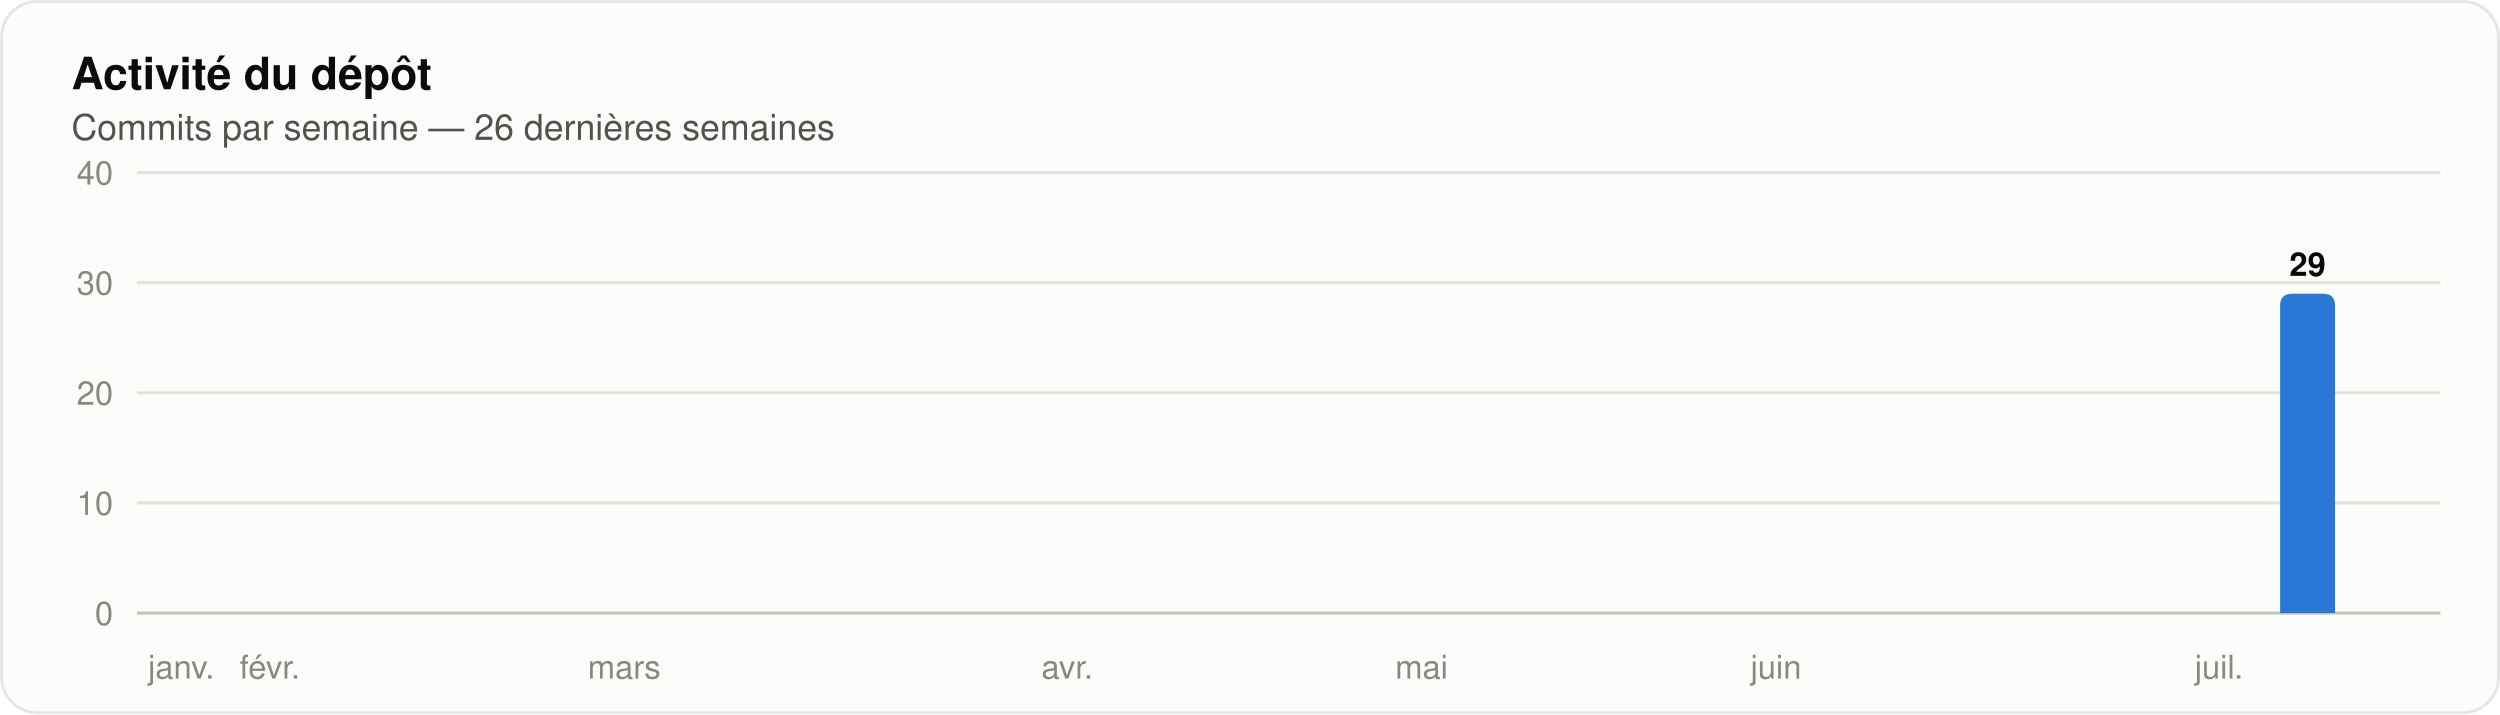
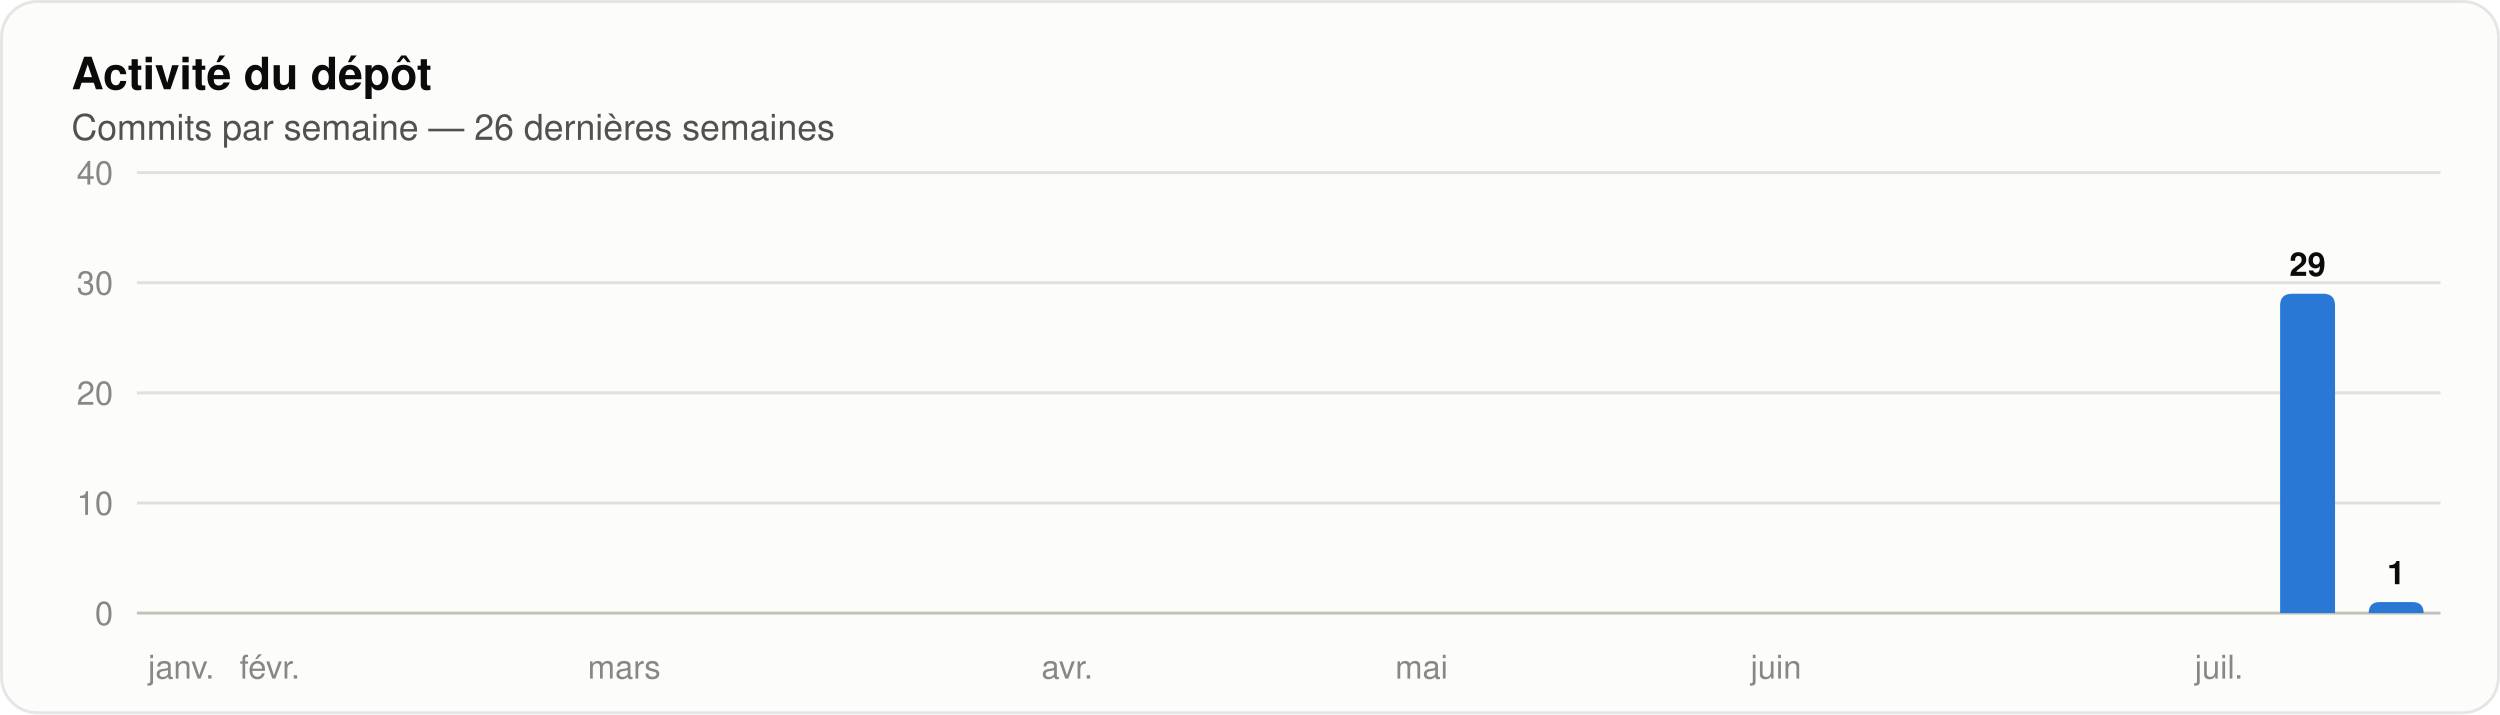
<svg xmlns="http://www.w3.org/2000/svg" width="840" height="240" viewBox="0 0 840 240" role="img" aria-label="Histogramme des commits par semaine sur les 26 dernières semaines" font-family="system-ui, 'Segoe UI', Ubuntu, Helvetica, Arial, sans-serif">
  <rect x="0.5" y="0.5" width="839" height="239" rx="12" fill="#fcfcfb" stroke="rgba(11,11,11,0.10)" />
  <text x="24" y="30" font-size="15" fill="#0b0b0b" font-weight="600">Activité du dépôt</text>
  <text x="24" y="47" font-size="12" fill="#52514e">Commits par semaine — 26 dernières semaines</text>
  <line x1="46" y1="206.0" x2="820" y2="206.0" stroke="#c3c2b7" stroke-width="1" />
  <text x="38" y="210" font-size="11" fill="#898781" text-anchor="end" font-variant-numeric="tabular-nums">0</text>
  <line x1="46" y1="169.0" x2="820" y2="169.0" stroke="#e1e0d9" stroke-width="1" />
  <text x="38" y="173" font-size="11" fill="#898781" text-anchor="end" font-variant-numeric="tabular-nums">10</text>
  <line x1="46" y1="132.0" x2="820" y2="132.0" stroke="#e1e0d9" stroke-width="1" />
  <text x="38" y="136" font-size="11" fill="#898781" text-anchor="end" font-variant-numeric="tabular-nums">20</text>
  <line x1="46" y1="95.0" x2="820" y2="95.0" stroke="#e1e0d9" stroke-width="1" />
  <text x="38" y="99" font-size="11" fill="#898781" text-anchor="end" font-variant-numeric="tabular-nums">30</text>
  <line x1="46" y1="58.0" x2="820" y2="58.0" stroke="#e1e0d9" stroke-width="1" />
  <text x="38" y="62" font-size="11" fill="#898781" text-anchor="end" font-variant-numeric="tabular-nums">40</text>
  <text x="60.885" y="228" font-size="11" fill="#898781" text-anchor="middle">janv.</text>
  <text x="90.654" y="228" font-size="11" fill="#898781" text-anchor="middle">févr.</text>
  <text x="209.731" y="228" font-size="11" fill="#898781" text-anchor="middle">mars</text>
  <text x="358.577" y="228" font-size="11" fill="#898781" text-anchor="middle">avr.</text>
  <text x="477.654" y="228" font-size="11" fill="#898781" text-anchor="middle">mai</text>
  <text x="596.731" y="228" font-size="11" fill="#898781" text-anchor="middle">juin</text>
  <text x="745.577" y="228" font-size="11" fill="#898781" text-anchor="middle">juil.</text>
  <path d="M 766.12 206.00 V 102.70 Q 766.12 98.70 770.12 98.70 H 780.57 Q 784.57 98.70 784.57 102.70 V 206.00 Z" fill="#2a78d6" />
  <text x="775.346" y="92.7" font-size="11" fill="#0b0b0b" font-weight="600" text-anchor="middle">29</text>
+   <path d="M 795.89 206.00 V 206.00 Q 795.89 202.30 799.59 202.30 H 810.64 Q 814.34 202.30 814.34 206.00 V 206.00 Z" fill="#2a78d6" />
+   <text x="805.115" y="196.3" font-size="11" fill="#0b0b0b" font-weight="600" text-anchor="middle">1</text>
</svg>
